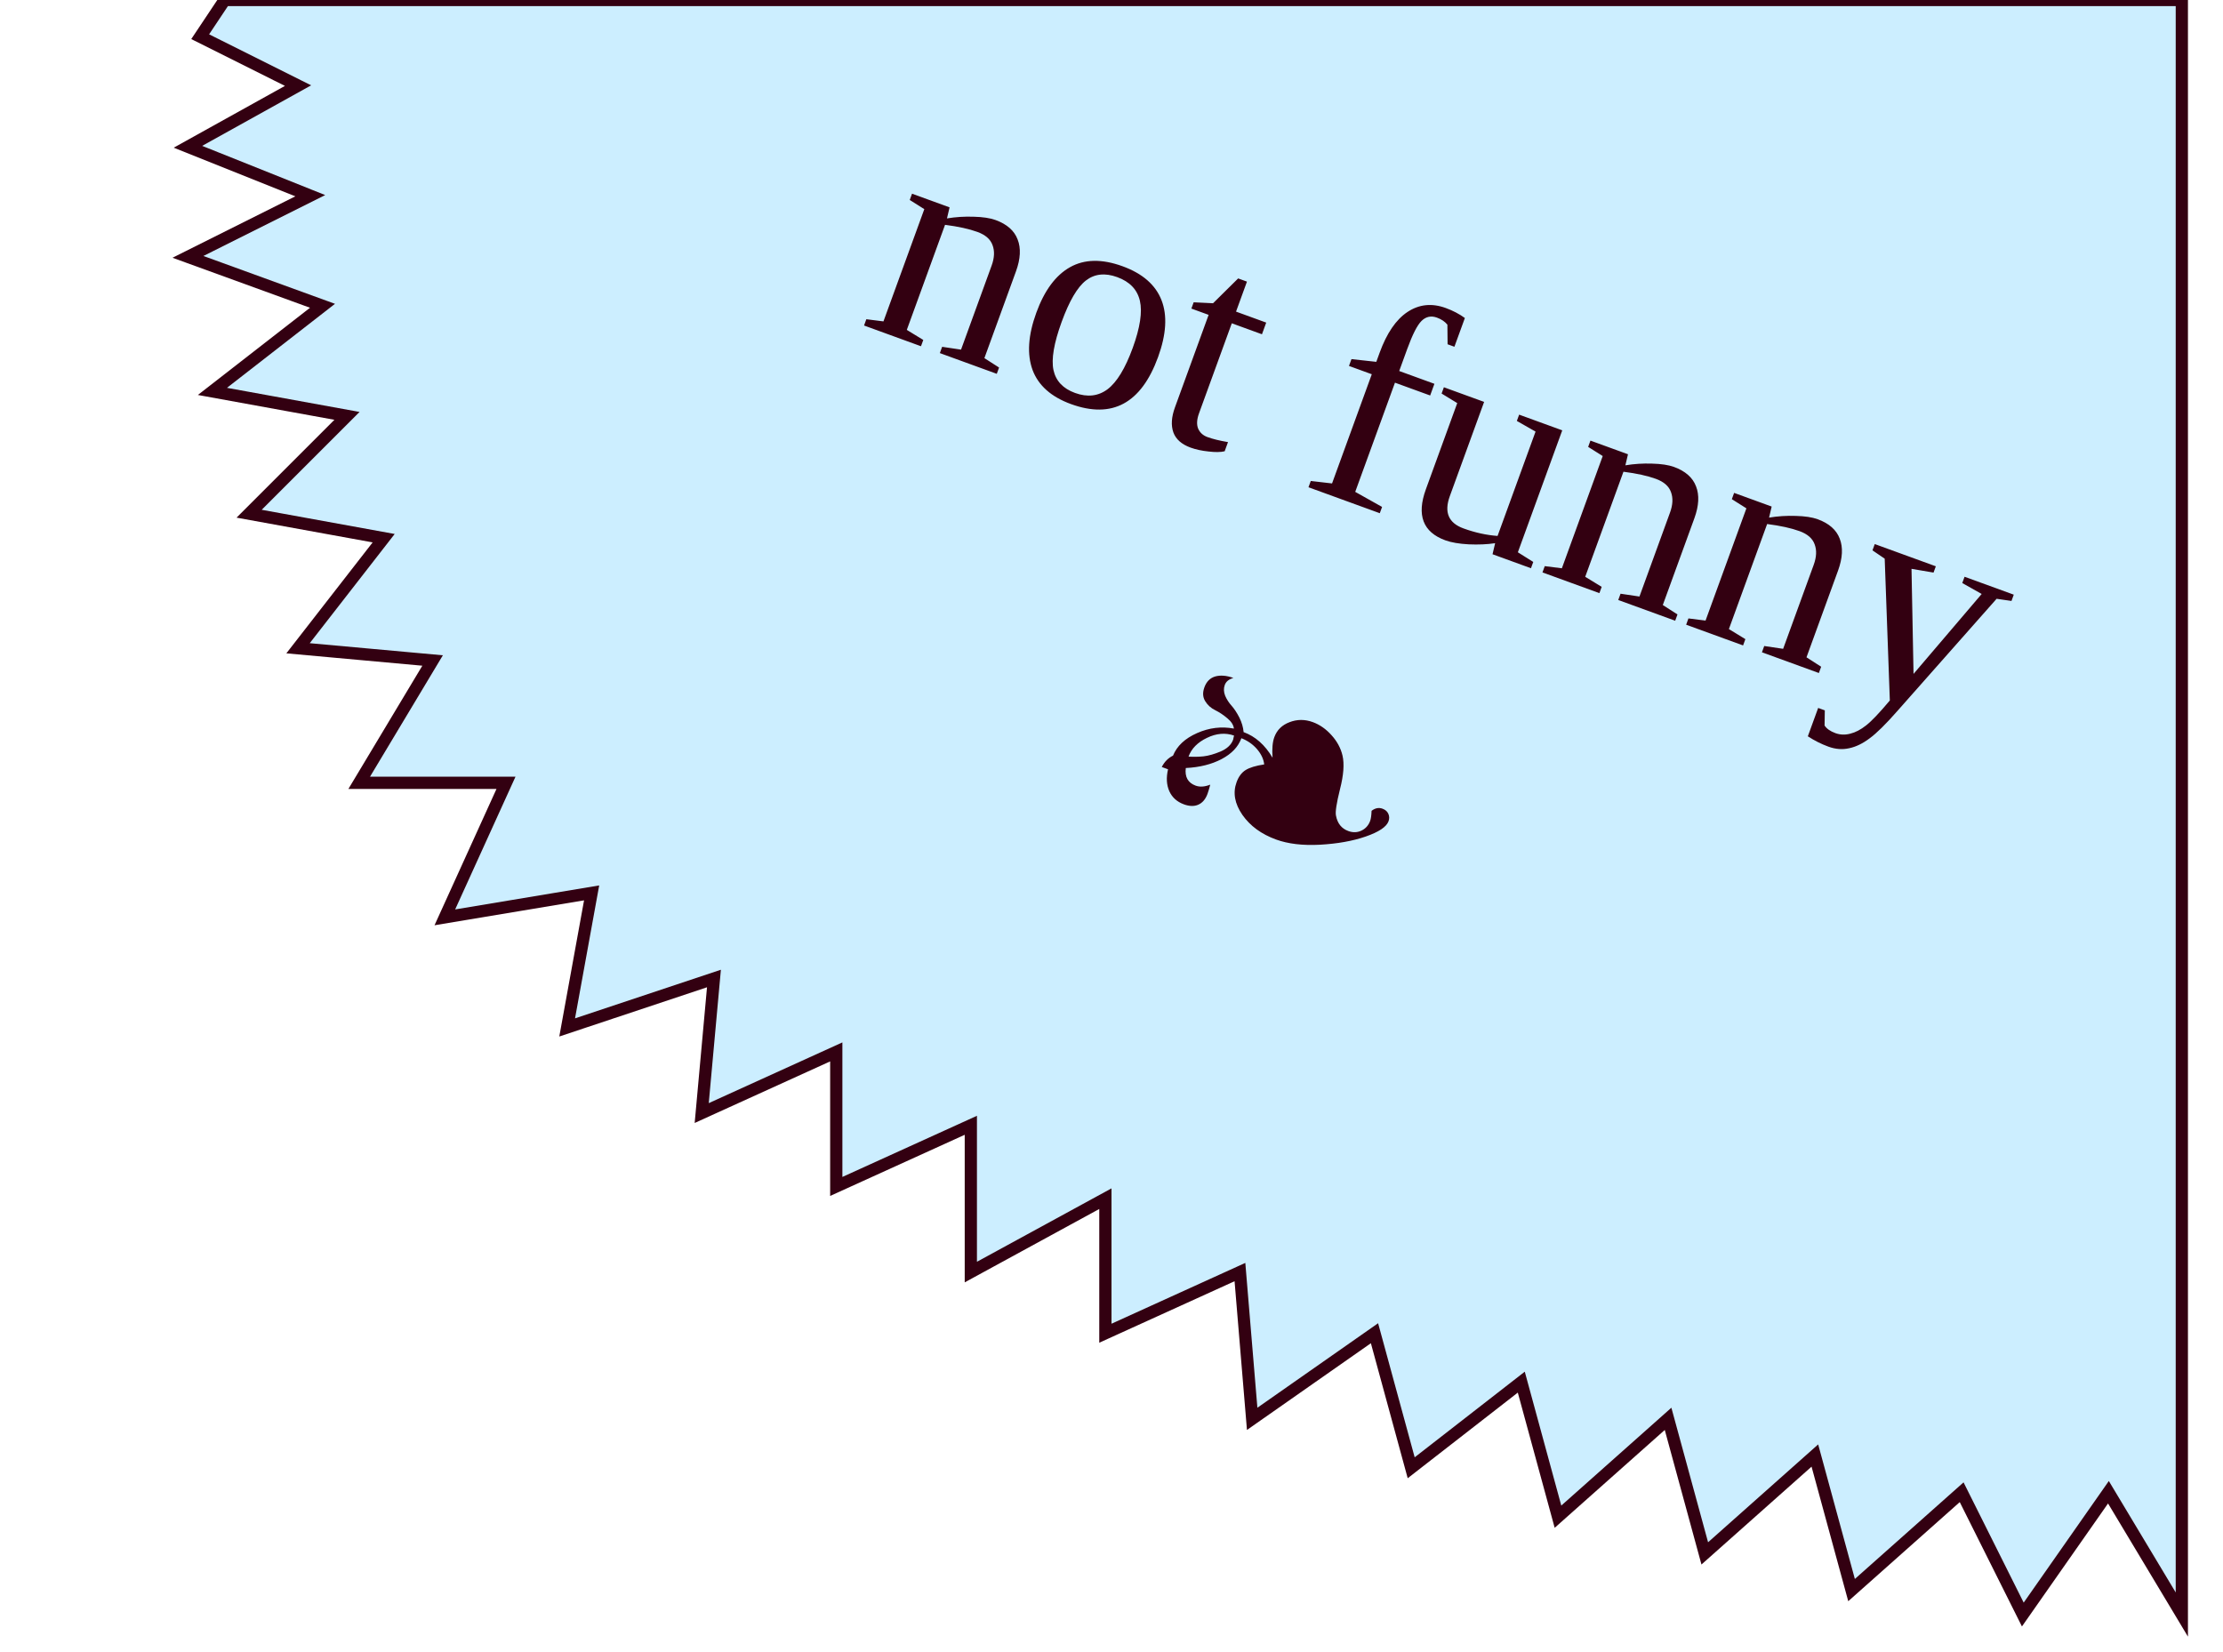
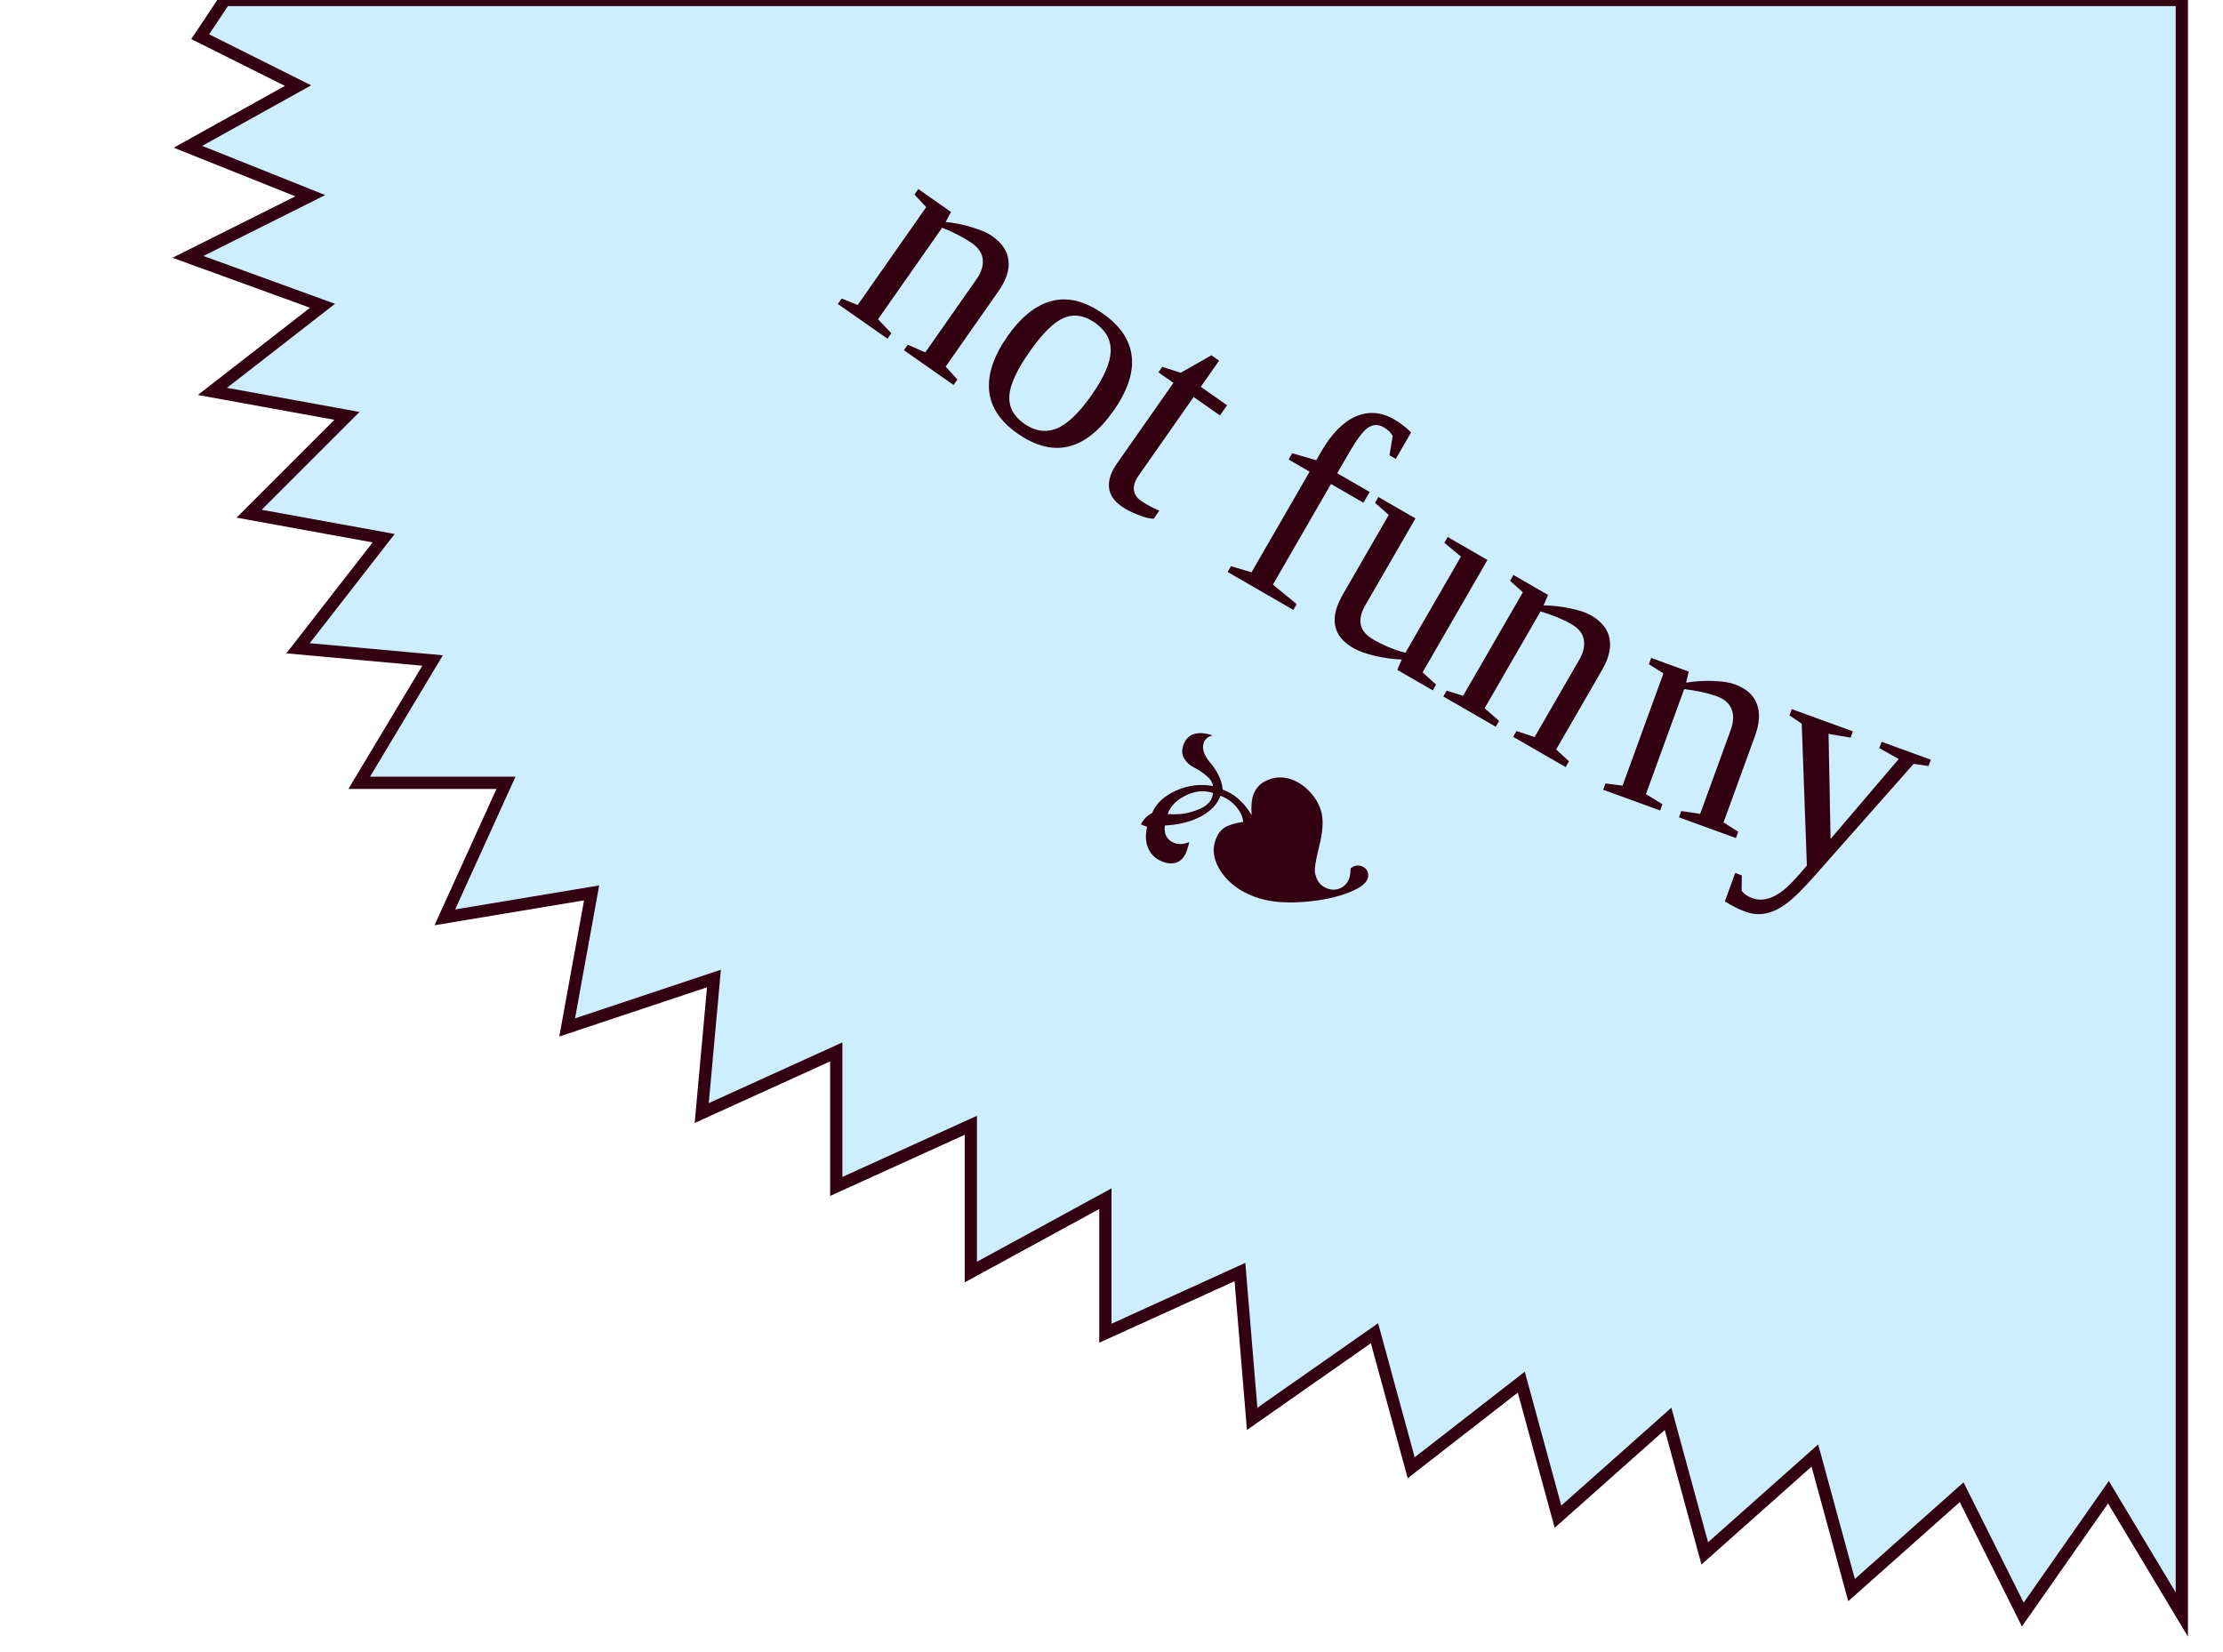
<svg xmlns="http://www.w3.org/2000/svg" width="175" height="130" viewBox="0.00 0.00 175.00 135.00">
  <g id="blah1" class="whatevs" transform="scale(1 1) rotate(0) translate(0 0)">
    <g id="node1" class="node">
      <polygon fill="#cceeff" stroke="#330011" points="19,0 175,0 175,132 169,122 162,132 157,122 148,130 145,119 136,127 133,116 124,124 121,113 112,120 109,109 99,116 98,104 87,109 87,98 76,104 76,92 65,97 65,86 54,91 55,80 43,84 45,73 33,75 38,64 26,64 32,54 21,53 28,44 17,42 25,34 14,32 23,25 12,21 22,16 12,12 21,7 13,3 15,0" />
-       <g id="blah2" class="whatevs" transform="scale(1) rotate(20) translate(12, -30)">
-         <text text-anchor="middle" x="108" y="32" font-size="25" fill="#330011">not funny</text>
-         <text text-anchor="middle" x="105" y="63" font-size="25" fill="#330011">❧</text>
+       <g transform="scale(1) rotate(35) translate(12, -28)">
+         <text text-anchor="middle" x="71" y="11" font-size="25" fill="#330011">not</text>
+       </g>
+       <g transform="scale(1) rotate(30) translate(12, -30)">
+         <text text-anchor="middle" x="111" y="22" font-size="25" fill="#330011">fun</text>
+       </g>
+       <g transform="scale(1) rotate(20) translate(12, -30)">
+         <text text-anchor="middle" x="142" y="47" font-size="25" fill="#330011">ny</text>
+       </g>
+       <g transform="scale(1) rotate(20) translate(12, -30)">
+         <text text-anchor="middle" x="105" y="68" font-size="25" fill="#330011">❧</text>
      </g>
    </g>
  </g>
</svg>
